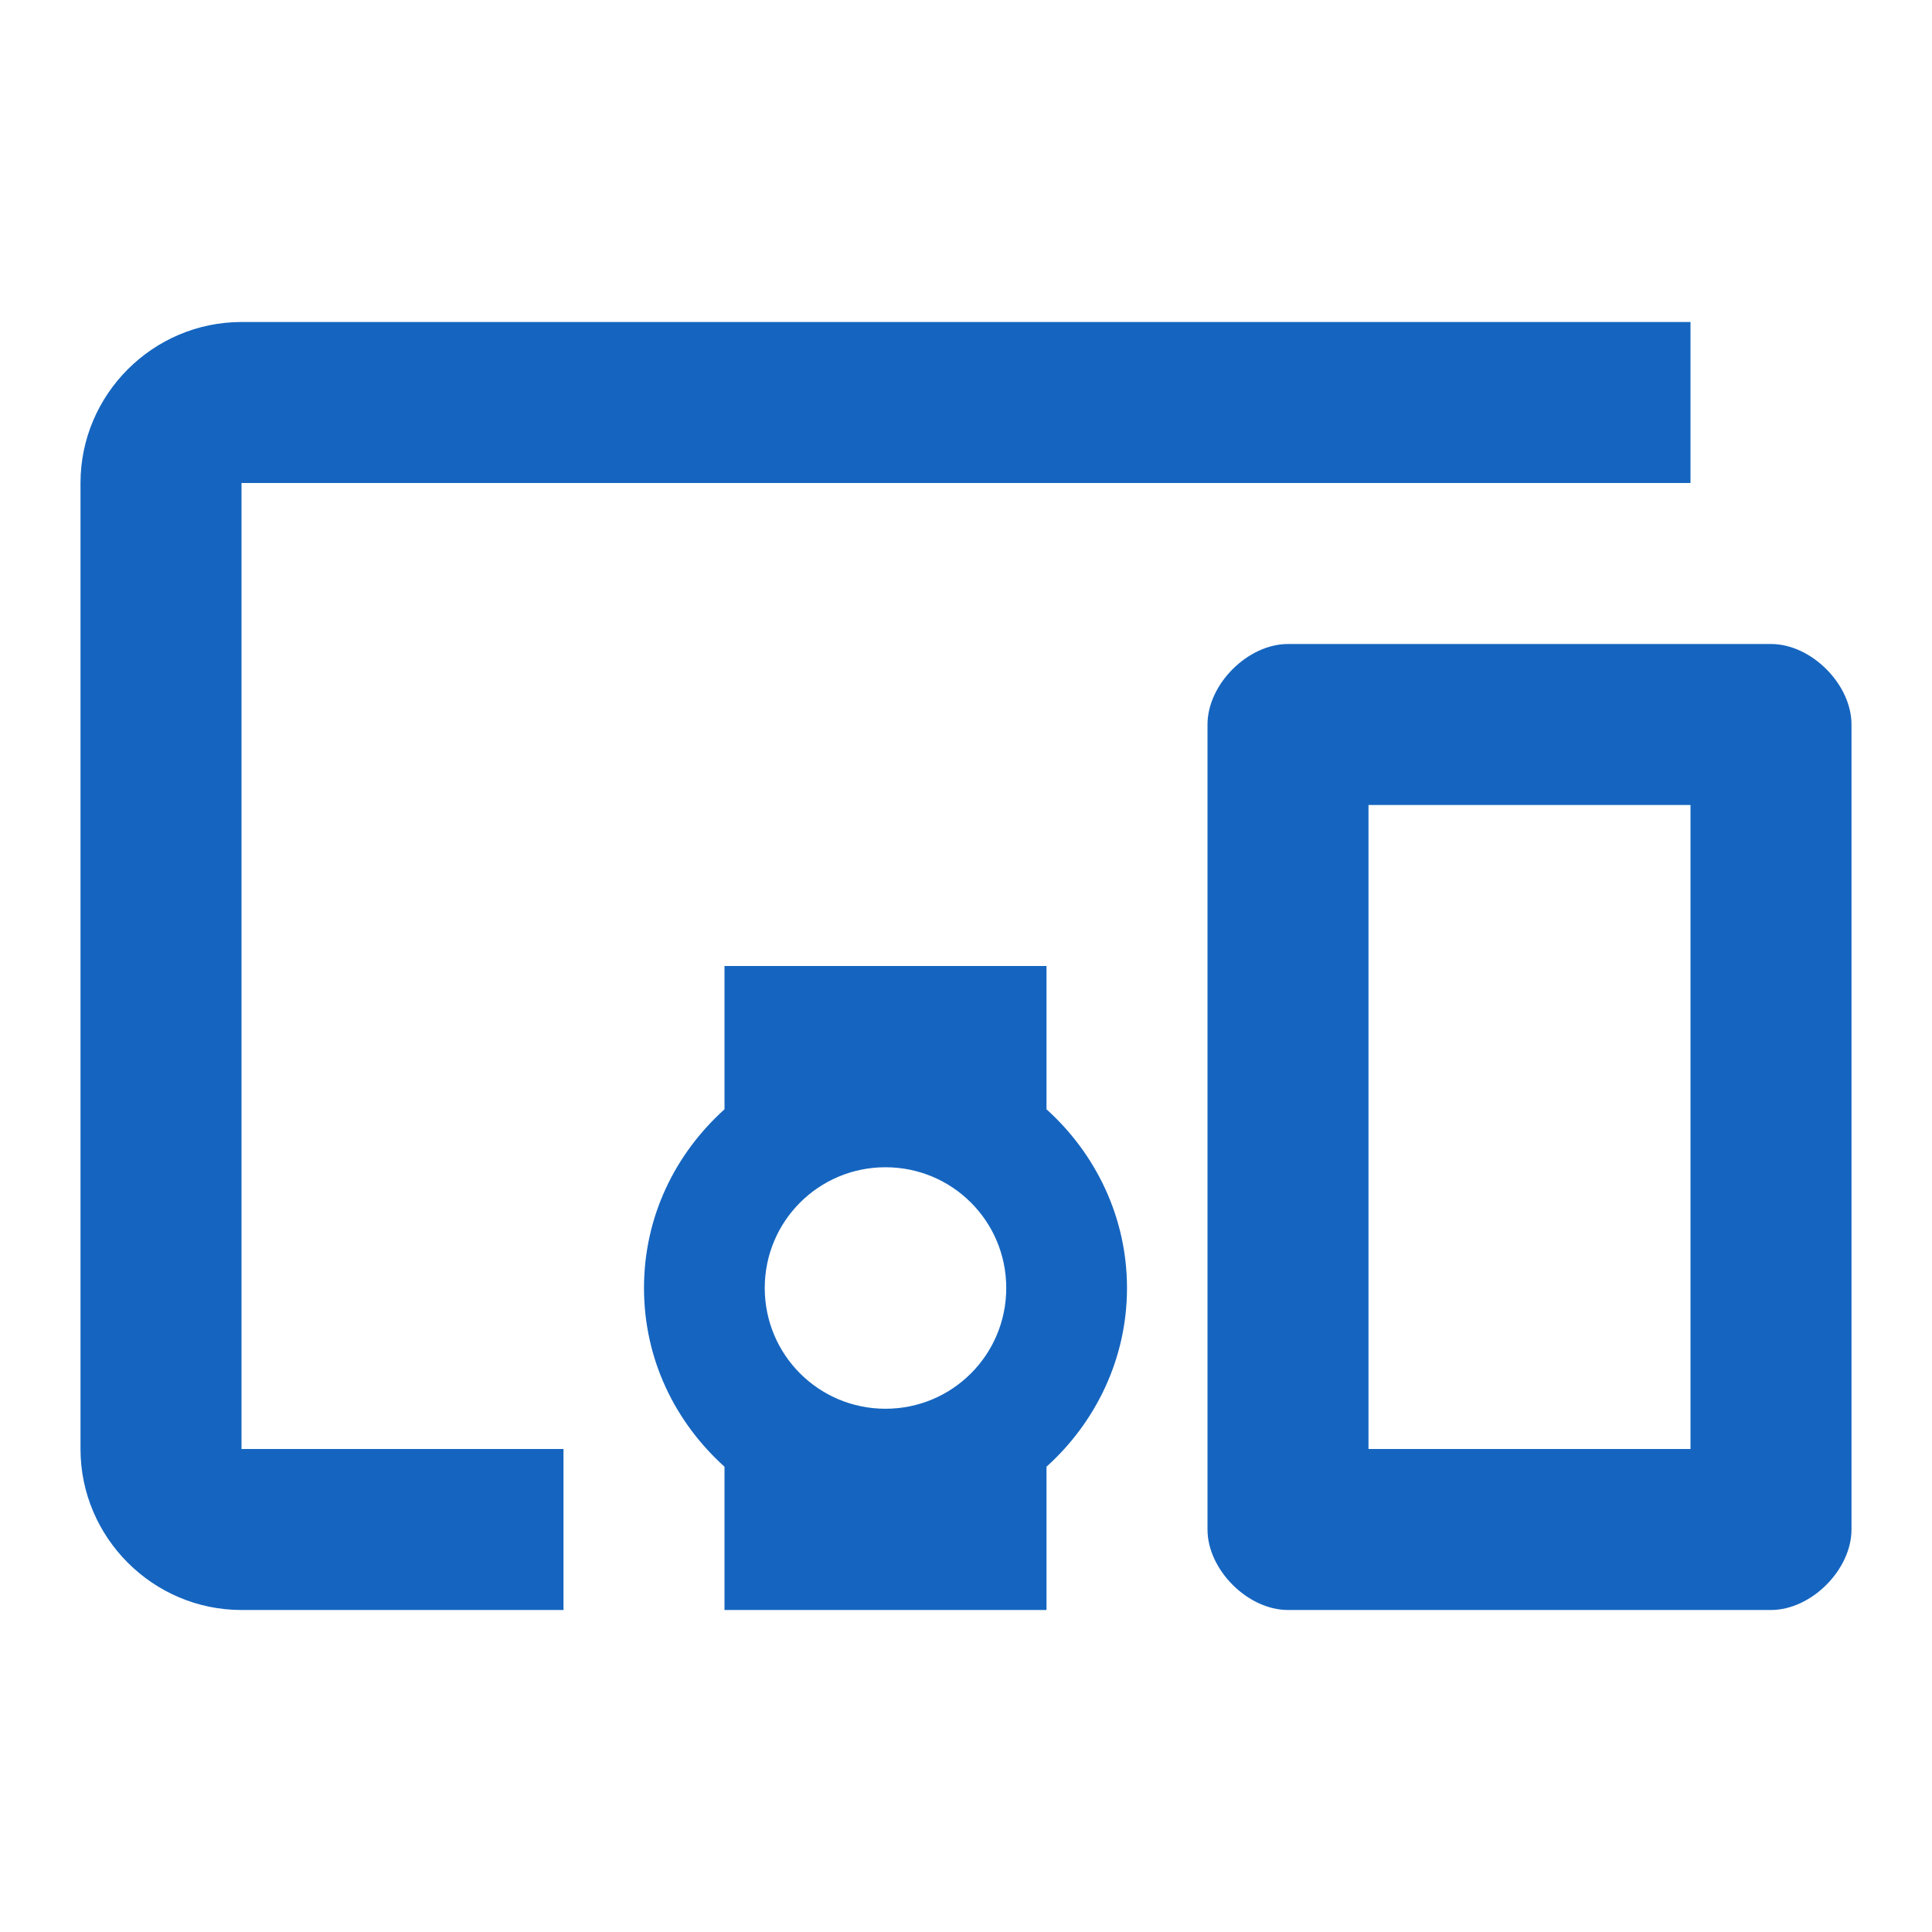
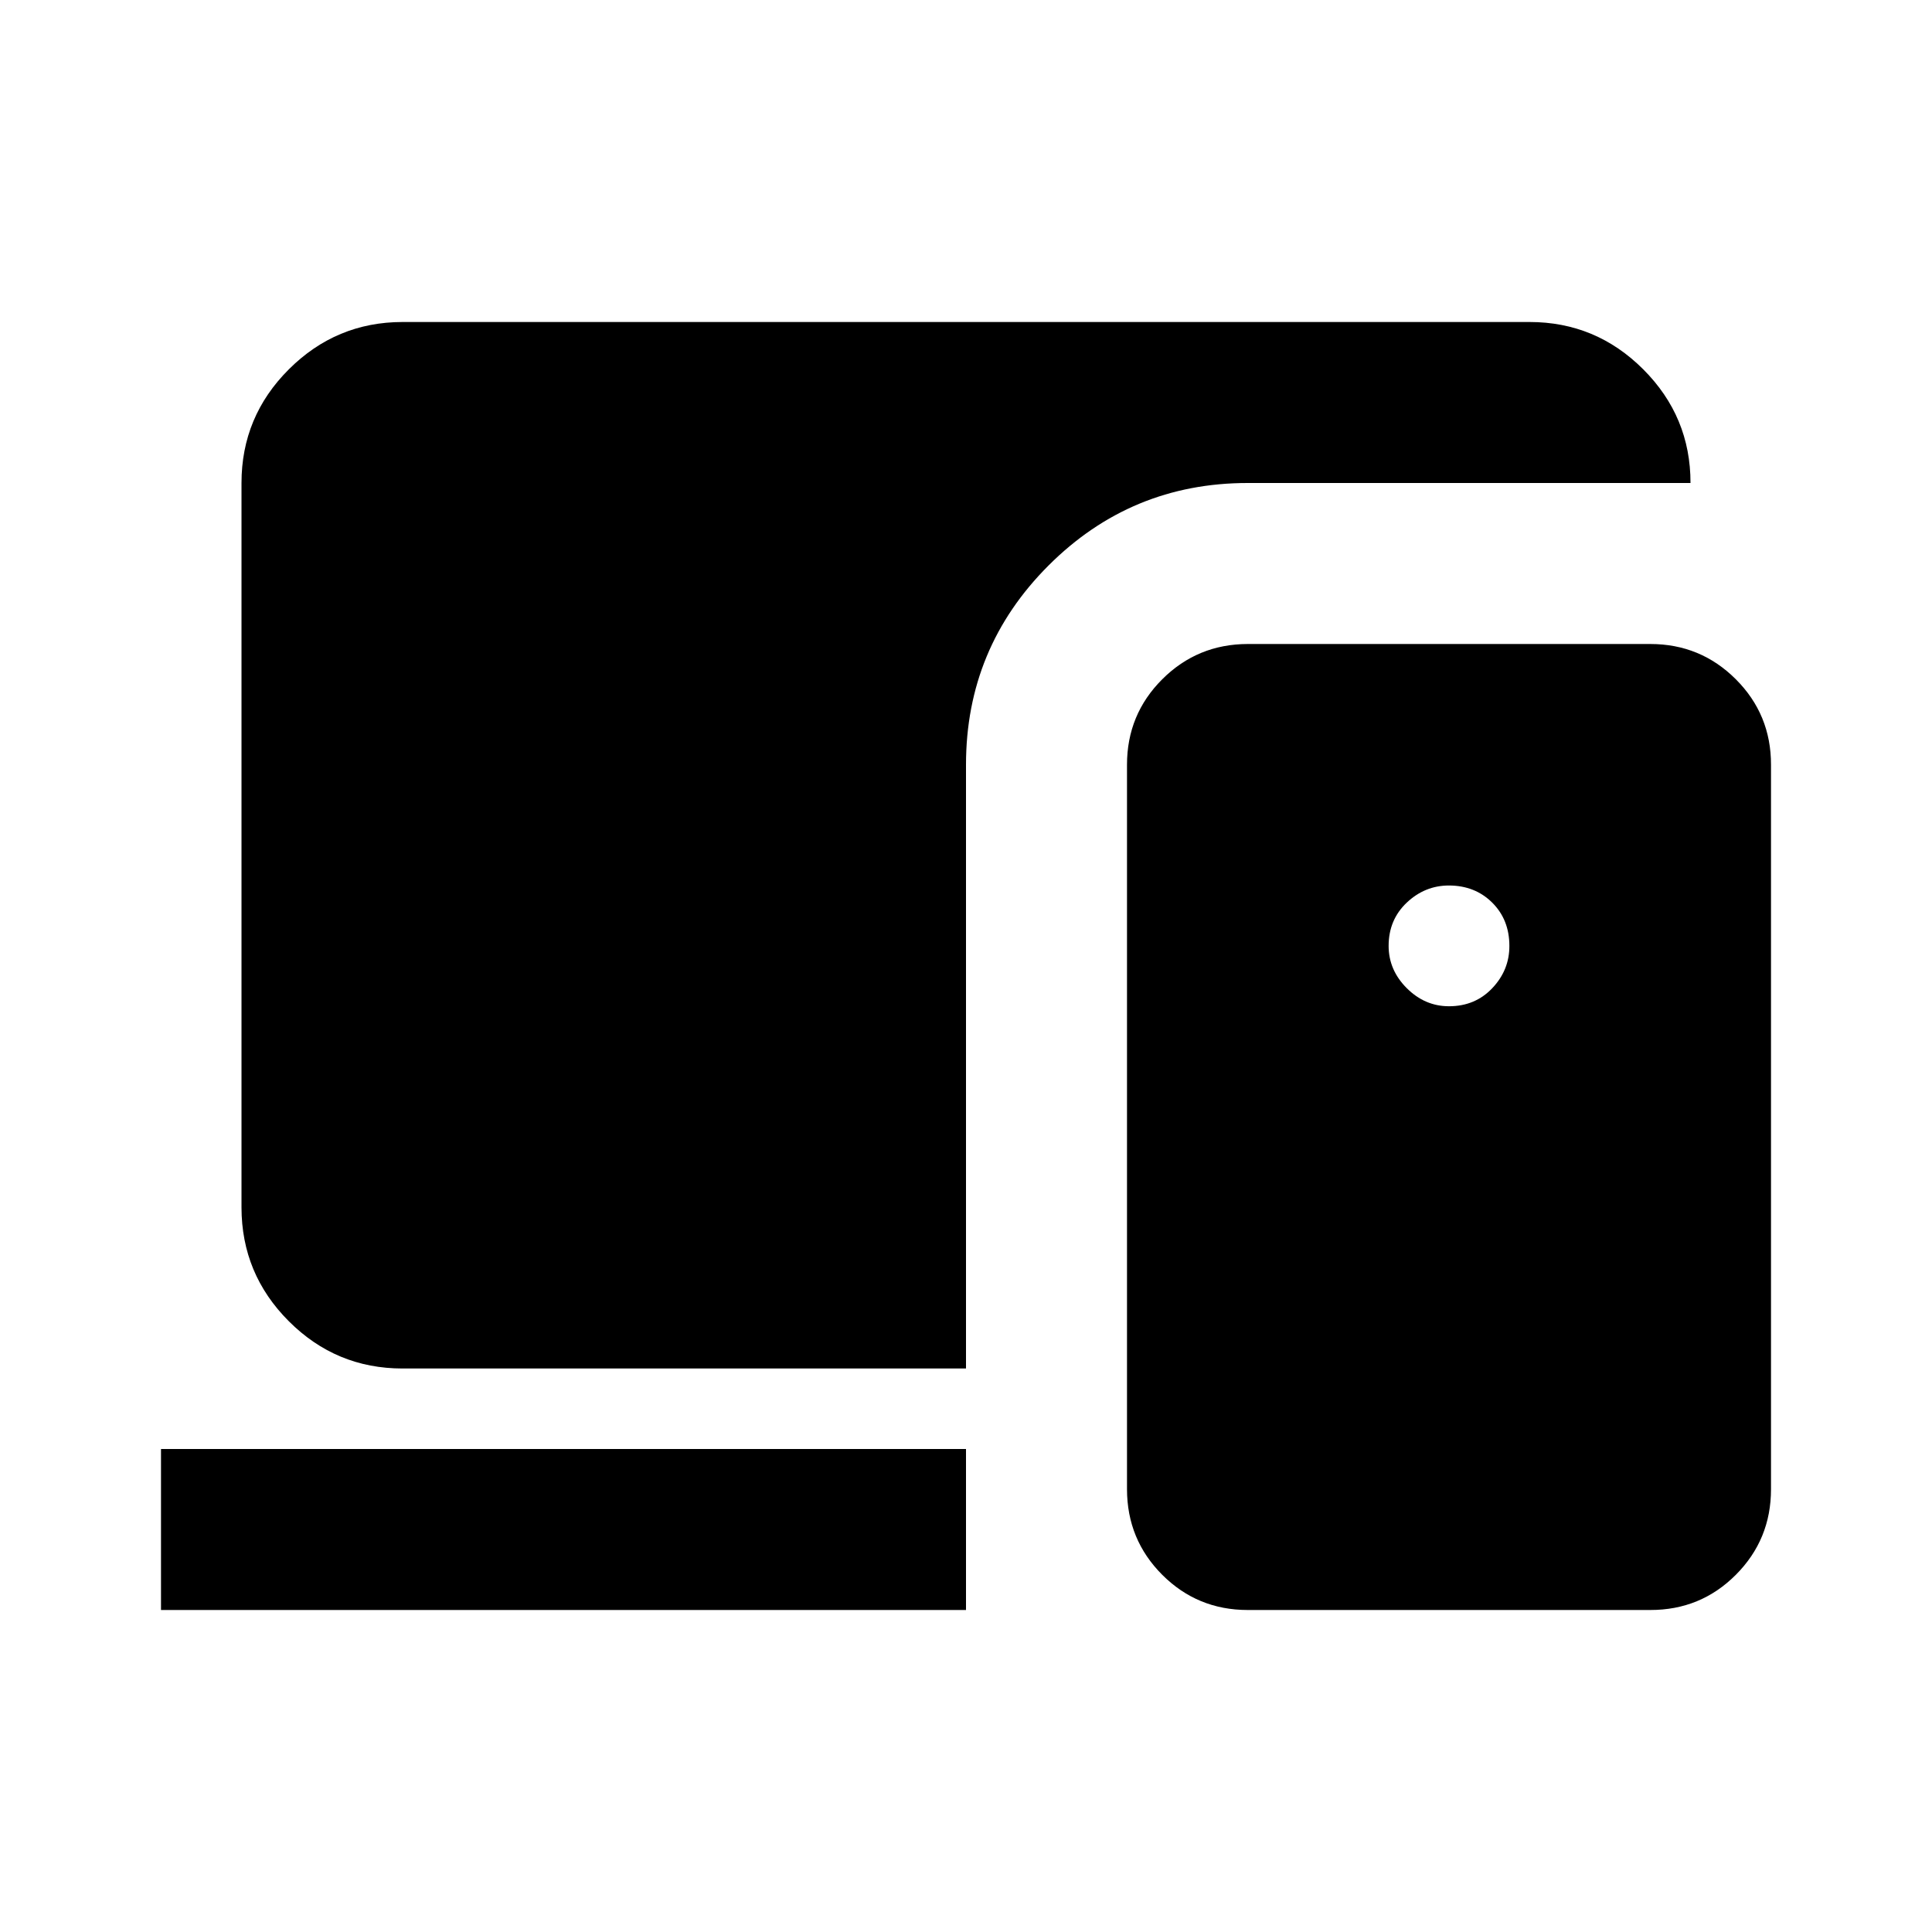
- <svg xmlns="http://www.w3.org/2000/svg" viewBox="0 0 24 24" width="24" height="24">
-   <path d="M3 6h18V4H3c-1.1 0-2 .9-2 2v12c0 1.1.9 2 2 2h4v-2H3V6zm10 6H9v1.78c-.61.55-1 1.33-1 2.22 0 .89.39 1.67 1 2.22V20h4v-1.78c.61-.55 1-1.34 1-2.22s-.39-1.67-1-2.22V12zm-2 5.5c-.83 0-1.5-.67-1.5-1.5s.67-1.5 1.5-1.5 1.5.67 1.5 1.5-.67 1.5-1.5 1.5zM22 8h-6c-.5 0-1 .5-1 1v10c0 .5.5 1 1 1h6c.5 0 1-.5 1-1V9c0-.5-.5-1-1-1zm-1 10h-4v-8h4v8z" fill="#1565C0" />
+ <svg xmlns="http://www.w3.org/2000/svg" width="24" height="24" viewBox="0 0 24 24">
+   <path fill="currentColor" d="M5 17q-.825 0-1.412-.587T3 15V6q0-.825.588-1.412T5 4h14q.825 0 1.413.588T21 6h-5.5q-1.45 0-2.475 1.025T12 9.5V17zm10.5 3q-.625 0-1.062-.437T14 18.5v-9q0-.625.438-1.062T15.5 8h5q.625 0 1.063.438T22 9.5v9q0 .625-.437 1.063T20.5 20zM2 20v-2h10v2zm16-7.5q.325 0 .538-.225t.212-.525q0-.325-.213-.537T18 11q-.3 0-.525.213t-.225.537q0 .3.225.525T18 12.5" />
</svg>
